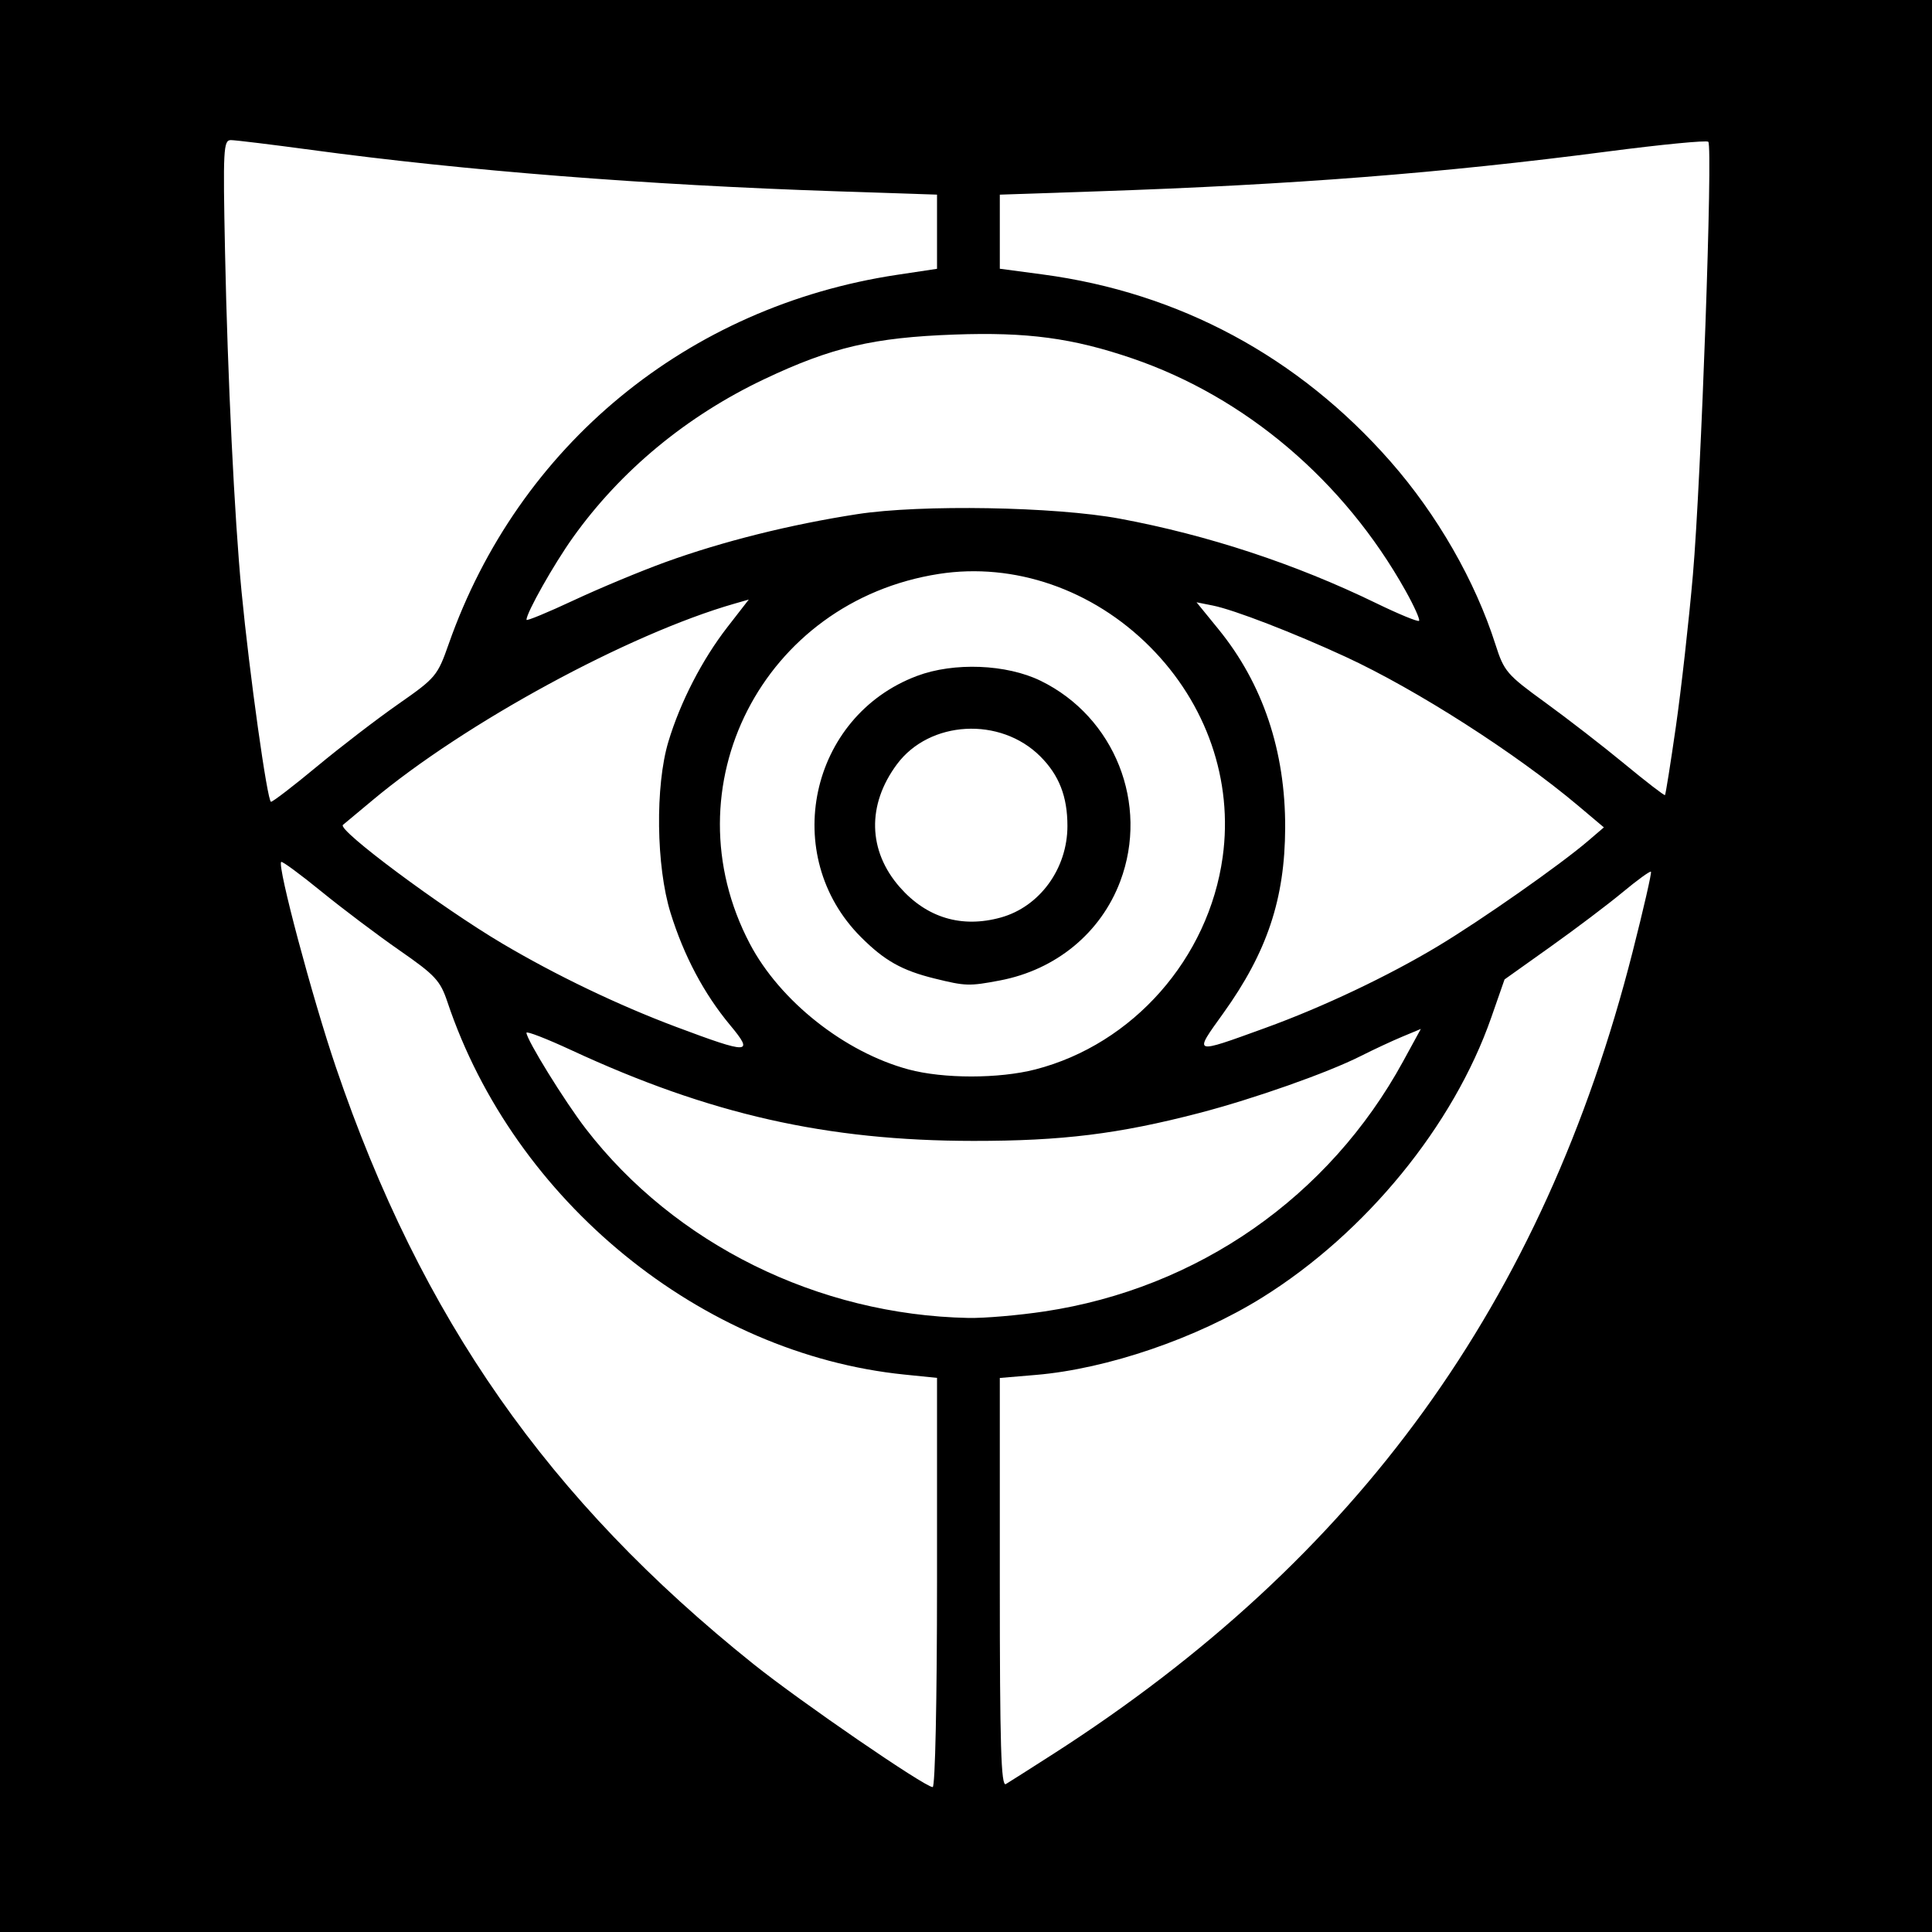
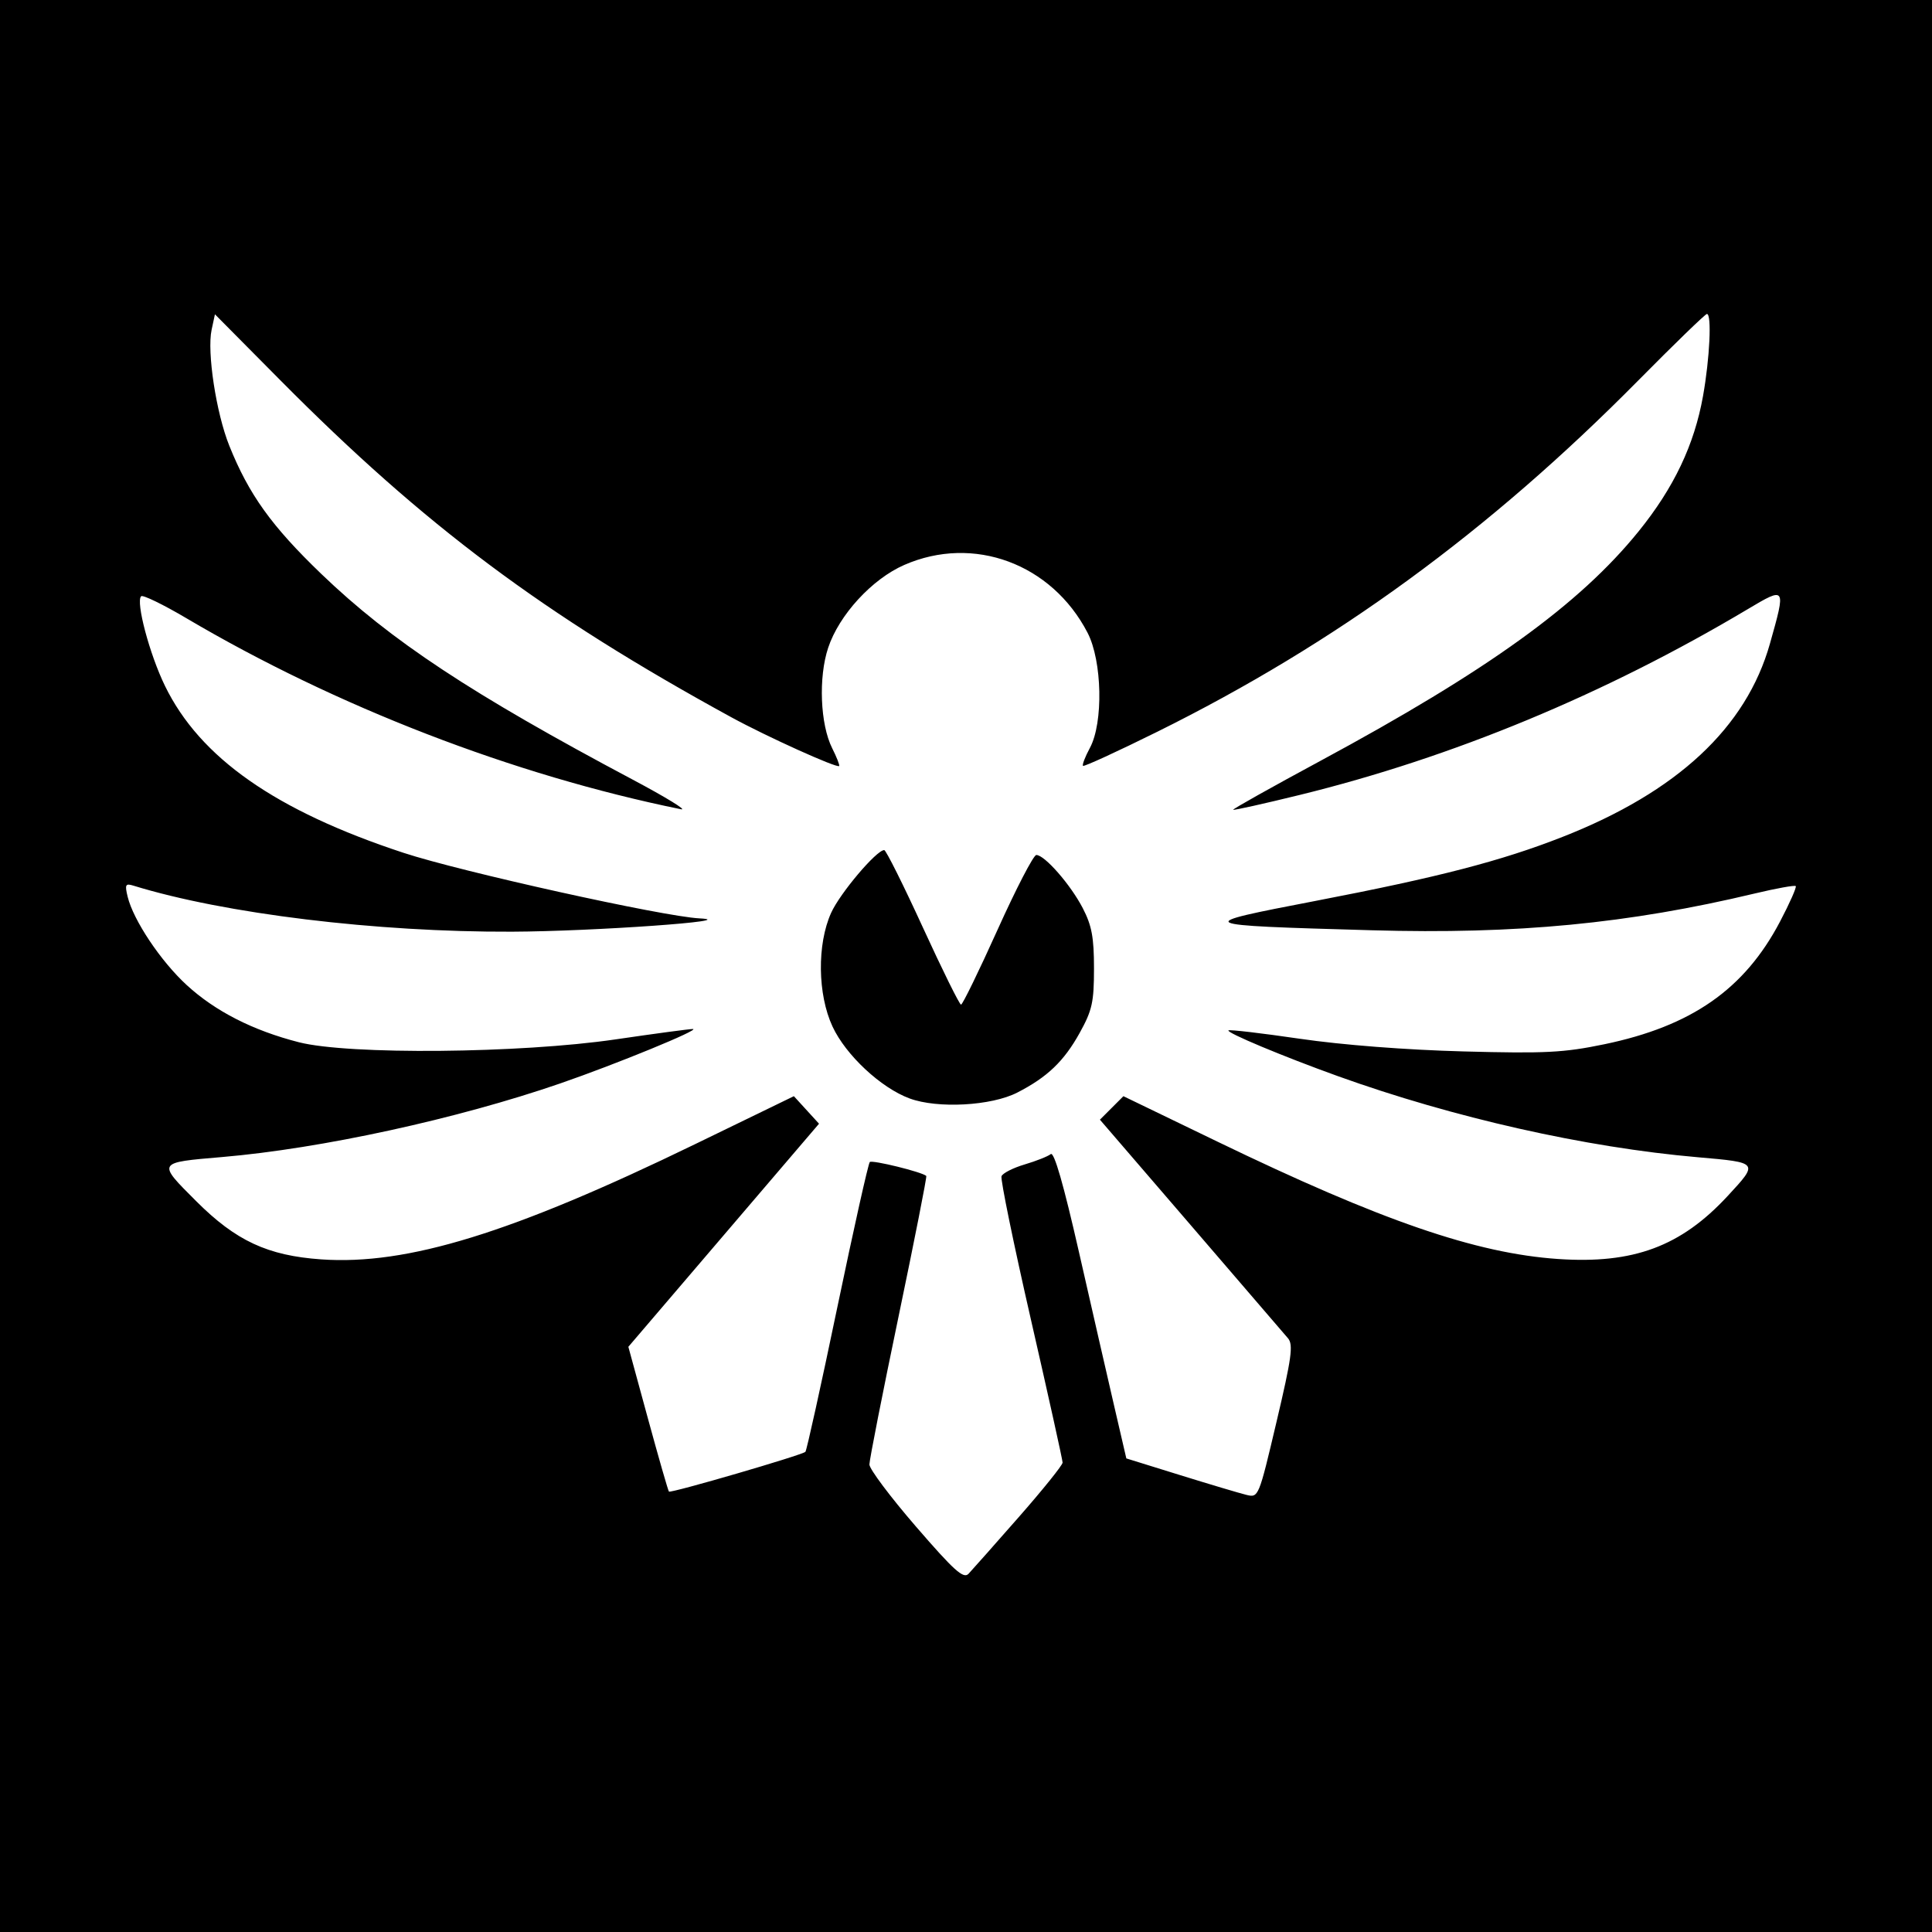
<svg xmlns="http://www.w3.org/2000/svg" id="svg2" version="1.1" width="400" height="400">
  <defs id="defs6" />
-   <path style="fill:#000000" d="m 0,0 400,0 0,400 -400,0 z" id="rect3038" />
-   <path id="path2989" style="fill:#ffffff" d="m 137.755,116.387 c 11.834,-4.289 25.822,-7.787 39.745,-9.939 13.168,-2.035 40.963,-1.555 54.354,0.939 18.225,3.394 36.383,9.38 53.073,17.496 4.635,2.254 8.627,3.897 8.871,3.653 0.244,-0.245 -1.015,-3.053 -2.799,-6.24 -12.724,-22.738 -33.104,-40.068 -56.546,-48.084 -12.358,-4.226 -21.771,-5.489 -36.855,-4.945 -16.736,0.604 -25.46,2.647 -39.304,9.205 -16.108,7.63 -29.773,18.933 -39.687,32.827 C 114.652,116.84 109,126.859 109,128.327 c 0,0.295 4.388,-1.516 9.75,-4.024 5.362,-2.509 13.915,-6.071 19.005,-7.916 z m 209.218,34.045 c 1.101,-7.662 2.688,-21.806 3.525,-31.431 1.701,-19.543 4.159,-88.676 3.187,-89.648 -0.343,-0.343 -9.75,0.568 -20.904,2.024 C 298.609,35.836 267.835,38.239 227.25,39.615 l -20.25,0.687 0,7.669 0,7.669 8.909,1.186 c 28.247,3.761 52.935,17.04 71.966,38.71 9.679,11.021 17.542,24.723 21.738,37.882 1.782,5.588 2.355,6.258 10.275,12 4.613,3.345 12.03,9.089 16.482,12.766 4.452,3.676 8.209,6.57 8.348,6.431 0.139,-0.139 1.154,-6.522 2.255,-14.184 z M 65.659,158.663 C 70.521,154.627 78.1,148.814 82.5,145.745 90.219,140.361 90.584,139.924 92.899,133.332 107.329,92.233 142.32,63.428 185.75,56.895 l 8.25,-1.241 0,-7.679 0,-7.679 -20.75,-0.689 C 133.731,38.294 96.425,35.356 64.5,31.041 56.25,29.927 48.738,29.011 47.807,29.007 c -1.556,-0.007 -1.654,1.873 -1.214,23.243 0.532,25.842 1.952,55.025 3.418,70.25 1.64,17.032 5.349,43.5 6.096,43.5 0.391,0 4.689,-3.302 9.552,-7.337 z M 262,212.811 c 11.831,-4.285 25.412,-10.721 35.742,-16.936 9.042,-5.44 25.274,-16.82 31.041,-21.762 l 3.283,-2.813 -5.283,-4.454 c -12.914,-10.887 -33.526,-24.084 -48.212,-30.869 -10.745,-4.964 -23.088,-9.731 -27.456,-10.604 l -3.385,-0.676 4.557,5.595 c 9.17,11.258 13.856,25.227 13.794,41.115 -0.058,14.706 -3.738,25.726 -12.816,38.38 -6.186,8.622 -6.456,8.529 8.736,3.026 z M 151.168,212.25 c -5.421,-6.516 -9.576,-14.346 -12.339,-23.25 -2.987,-9.627 -3.197,-26.299 -0.446,-35.448 2.467,-8.205 6.996,-16.993 12.233,-23.737 l 4.414,-5.684 -2.961,0.849 c -21.963,6.299 -55.823,24.697 -75.01,40.756 -3.058,2.559 -5.784,4.832 -6.059,5.052 -1.254,1 20.319,17.057 32.997,24.561 11.133,6.589 24.041,12.778 36.003,17.263 15.19,5.694 16.179,5.662 11.168,-0.362 z m 56.051,-22.294 C 215.265,187.721 221,179.836 221,171.008 c 0,-6.093 -1.72,-10.508 -5.61,-14.398 -8.282,-8.282 -22.932,-7.477 -29.694,1.631 -6.232,8.394 -6.008,17.918 0.6,25.444 5.573,6.347 12.825,8.521 20.923,6.272 z M 193.5,202.594 c -6.776,-1.675 -10.362,-3.692 -15.247,-8.577 -16.859,-16.859 -10.67,-45.708 11.6,-54.072 7.662,-2.878 18.538,-2.446 25.621,1.017 15.318,7.489 22.468,25.504 16.467,41.486 -4.013,10.686 -13.304,18.344 -24.935,20.549 -6.335,1.201 -7.101,1.179 -13.506,-0.405 z m 20.856,18.822 c 20.212,-5.211 35.874,-22.973 38.787,-43.987 2.192,-15.817 -3.323,-31.755 -15.063,-43.526 -11.863,-11.894 -28.107,-17.502 -43.685,-15.08 -36.499,5.674 -56.176,44.174 -39.142,76.583 6.229,11.851 19.621,22.452 32.86,26.013 7.212,1.939 18.713,1.938 26.243,-0.004 z m 1.914,50.1 c 31.753,-4.786 58.902,-23.716 74.217,-51.749 l 3.679,-6.734 -3.833,1.598 c -2.108,0.879 -5.974,2.681 -8.59,4.004 -6.842,3.461 -22.162,8.865 -33.479,11.809 -16.674,4.338 -28.396,5.784 -46.764,5.768 -30.34,-0.025 -54.554,-5.495 -83.25,-18.806 -5.088,-2.36 -9.25,-3.972 -9.25,-3.583 0,1.406 7.931,14.237 12.295,19.892 18.42,23.866 48.078,38.526 79.205,39.152 3.3,0.066 10.396,-0.542 15.77,-1.352 z M 218,363.178 c 63.206,-40.547 101.549,-93.598 119.991,-166.018 2.289,-8.987 4.008,-16.494 3.821,-16.681 -0.187,-0.187 -2.808,1.712 -5.826,4.22 -3.017,2.508 -9.761,7.602 -14.986,11.321 l -9.5,6.762 -2.742,7.859 c -7.828,22.432 -25.973,44.623 -47.422,57.993 -13.529,8.434 -32.072,14.778 -46.845,16.026 L 207,285.293 l 0,42.412 c 0,33.66 0.258,42.259 1.25,41.668 0.688,-0.409 5.075,-3.198 9.75,-6.197 z m -24,-35.54 0,-42.362 -6.75,-0.686 c -42.022,-4.272 -80.808,-35.898 -94.617,-77.15 -1.48,-4.42 -2.521,-5.542 -9.893,-10.661 -4.532,-3.146 -11.822,-8.639 -16.201,-12.206 -4.378,-3.567 -8.125,-6.321 -8.325,-6.121 C 57.379,179.288 64.668,206.626 69.559,221 87.241,272.972 113.516,310.521 156,344.531 165.715,352.308 191.488,370 193.104,370 193.618,370 194,351.947 194,327.638 z" />
+   <path style="fill:#000000" d="m 0,0 400,0 0,400 -400,0 z" id="rect3020" />
+   <path id="path2989" style="fill:#ffffff" d="m 188.324,227.423 c -5.937,-2.19 -13.203,-8.966 -15.959,-14.885 -3.098,-6.653 -3.226,-17.034 -0.29,-23.538 1.839,-4.075 9.389,-13 10.996,-13 0.36,0 3.956,7.2 7.991,16 4.035,8.8 7.594,16 7.91,16 0.316,0 3.714,-6.967 7.551,-15.481 3.837,-8.515 7.451,-15.49 8.031,-15.5 1.703,-0.03 7.083,6.118 9.609,10.981 1.88,3.619 2.337,6.065 2.337,12.5 0,6.991 -0.373,8.673 -2.954,13.333 -3.259,5.883 -6.708,9.184 -12.93,12.373 -5.373,2.754 -16.48,3.361 -22.292,1.217 z m 22.572,86.708 C 215.903,308.428 220,303.336 220,302.815 c 0,-0.52 -2.945,-13.816 -6.544,-29.545 -3.599,-15.729 -6.346,-29.115 -6.104,-29.745 0.242,-0.63 2.399,-1.728 4.794,-2.439 2.395,-0.711 4.823,-1.674 5.397,-2.14 0.695,-0.565 2.651,6.229 5.86,20.353 2.65,11.66 5.937,26.027 7.305,31.926 l 2.487,10.725 11.152,3.462 c 6.134,1.904 12.295,3.74 13.692,4.081 2.529,0.616 2.554,0.558 6.25,-15.108 3.131,-13.268 3.503,-15.973 2.38,-17.305 -0.732,-0.869 -9.794,-11.408 -20.137,-23.42 l -18.805,-21.841 2.432,-2.432 2.432,-2.432 19.454,9.402 c 33.883,16.375 53.524,23.143 70.537,24.304 15.601,1.065 25.431,-2.587 35.115,-13.046 6.442,-6.958 6.471,-6.92 -6.197,-8.021 -23.223,-2.018 -50.6,-8.187 -74.5,-16.787 -11.35,-4.084 -23.129,-9.009 -22.663,-9.475 0.207,-0.207 6.853,0.572 14.77,1.73 8.769,1.284 22.013,2.309 33.893,2.625 16.953,0.451 20.76,0.257 29.145,-1.482 18.071,-3.748 29.03,-11.396 36.384,-25.389 2.012,-3.829 3.478,-7.14 3.259,-7.36 -0.219,-0.219 -4.03,0.468 -8.468,1.528 -26.152,6.246 -49.322,8.472 -79.282,7.618 -37.336,-1.065 -37.439,-1.12 -11.538,-6.105 25.326,-4.874 38.299,-8.238 51,-13.224 23.752,-9.323 38.034,-22.627 42.944,-40.002 3.345,-11.839 3.327,-11.867 -4.65,-7.117 -29.583,17.617 -61.073,30.671 -92.706,38.431 -7.436,1.824 -13.633,3.205 -13.77,3.067 -0.137,-0.137 7.948,-4.67 17.967,-10.073 34.755,-18.744 53.712,-32.413 65.981,-47.578 7.293,-9.015 11.52,-17.896 13.325,-28 1.402,-7.848 1.837,-17 0.809,-17 -0.331,0 -6.743,6.213 -14.25,13.806 -30.897,31.253 -62.591,54.394 -99.599,72.722 -8.223,4.072 -15.118,7.236 -15.324,7.031 -0.205,-0.205 0.437,-1.878 1.427,-3.716 2.807,-5.214 2.546,-17.998 -0.488,-23.843 -7.431,-14.318 -23.616,-20.305 -37.944,-14.038 -6.681,2.922 -13.497,10.343 -15.761,17.159 -2.038,6.136 -1.648,15.847 0.835,20.791 0.943,1.877 1.591,3.535 1.441,3.685 -0.472,0.472 -15.058,-6.123 -22.296,-10.082 C 112.482,127.213 87.885,108.832 58,78.688 L 44.5,65.072 43.81,68.286 c -0.985,4.589 0.942,17.22 3.661,23.993 4.057,10.106 8.76,16.657 19.075,26.568 C 80.914,132.652 97.598,143.672 131,161.417 c 6.875,3.652 11.375,6.412 10,6.132 -34.721,-7.071 -71.42,-21.248 -102.464,-39.585 -4.783,-2.825 -8.976,-4.858 -9.316,-4.518 -1.145,1.145 1.739,11.997 4.931,18.553 7.253,14.898 22.907,25.853 49.407,34.573 11.898,3.915 53.707,13.177 61.245,13.567 9.22,0.477 -21.89,2.687 -38.803,2.757 -28.048,0.115 -59.542,-3.716 -78.386,-9.535 -1.641,-0.507 -1.796,-0.21 -1.191,2.278 1.189,4.893 6.849,13.365 12.229,18.304 5.917,5.432 13.697,9.4 23.212,11.839 10.289,2.637 45.772,2.319 65.593,-0.589 8.226,-1.207 15.426,-2.173 16,-2.147 1.654,0.074 -15.929,7.286 -27.457,11.262 -21.37,7.371 -49.494,13.495 -70,15.244 -13.58,1.158 -13.498,1.019 -5.361,9.155 8.192,8.192 14.782,11.258 25.863,12.034 17.807,1.246 39.469,-5.431 77.43,-23.866 l 20.432,-9.922 2.603,2.85 2.603,2.85 -19.738,23.094 -19.738,23.094 4.047,14.83 c 2.226,8.156 4.186,14.973 4.355,15.148 0.366,0.379 27.57,-7.551 28.255,-8.236 0.26,-0.26 3.236,-13.736 6.613,-29.946 3.377,-16.211 6.4,-29.734 6.718,-30.051 0.481,-0.481 10.819,2.063 11.695,2.879 0.153,0.142 -2.435,13.258 -5.749,29.147 -3.315,15.889 -6.027,29.656 -6.027,30.593 -3.6e-4,0.937 4.331,6.715 9.625,12.839 7.923,9.165 9.851,10.898 10.896,9.796 0.699,-0.736 5.367,-6.005 10.374,-11.708 z" />
</svg>
